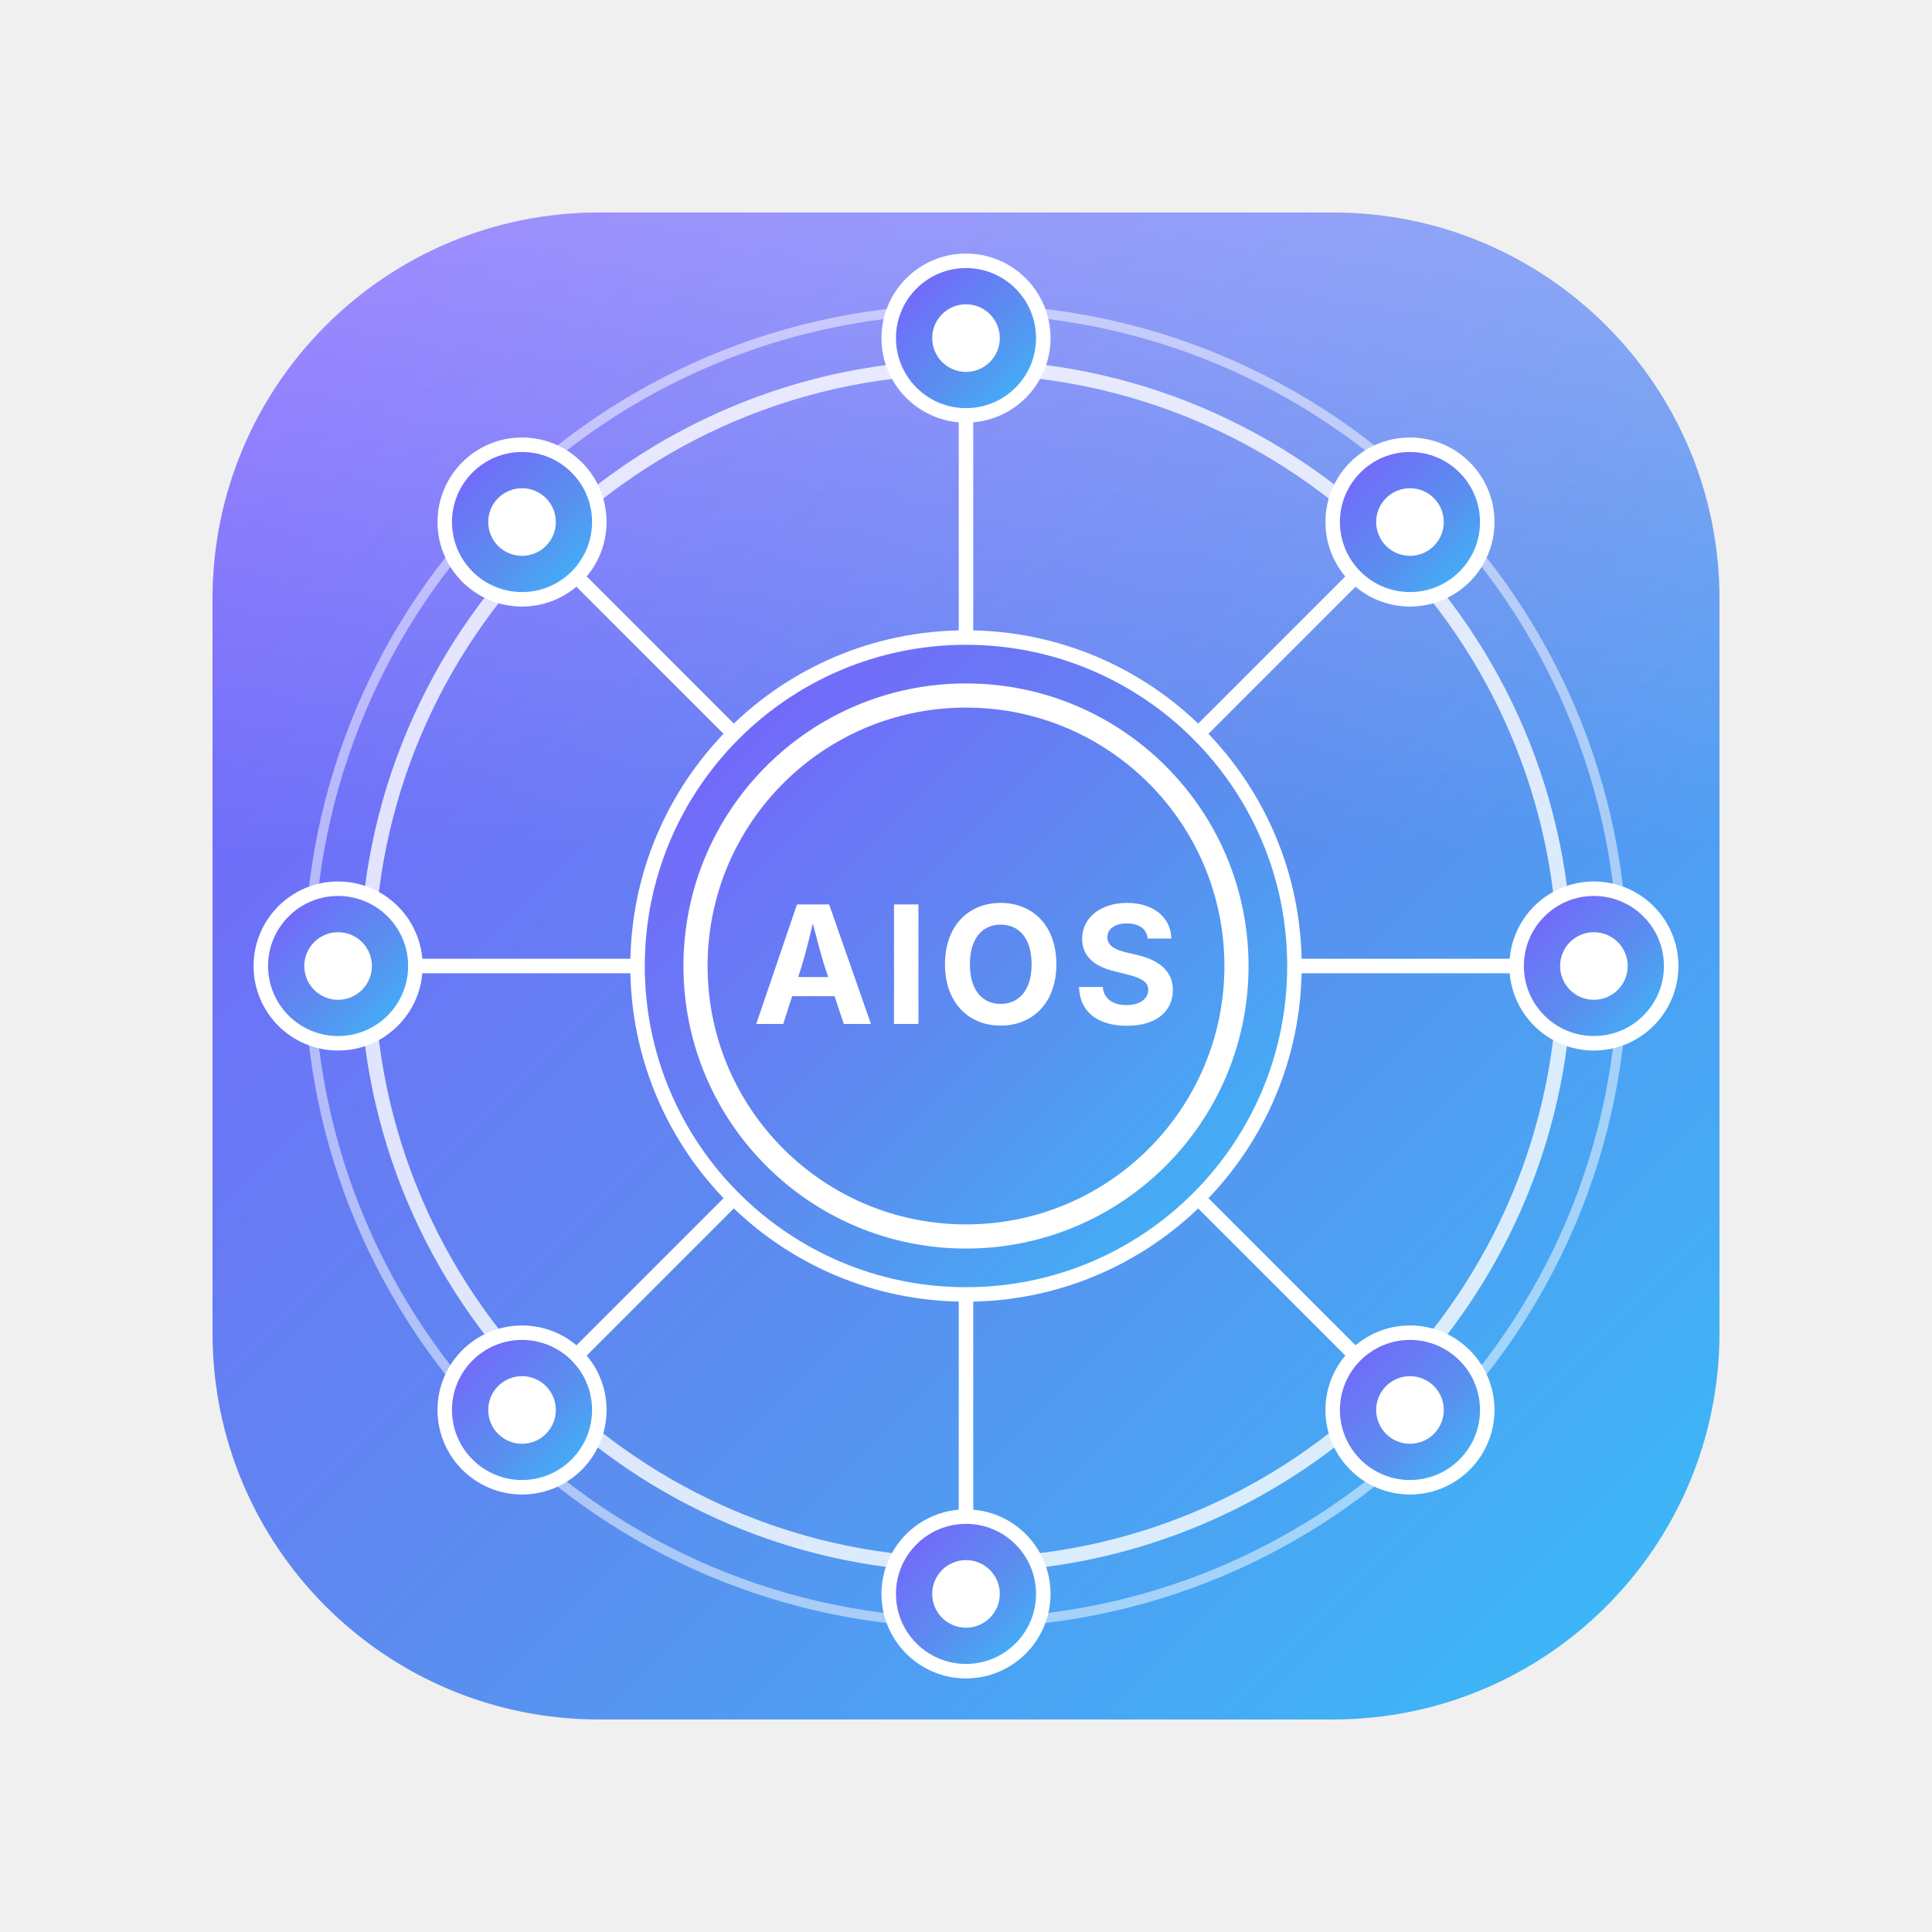
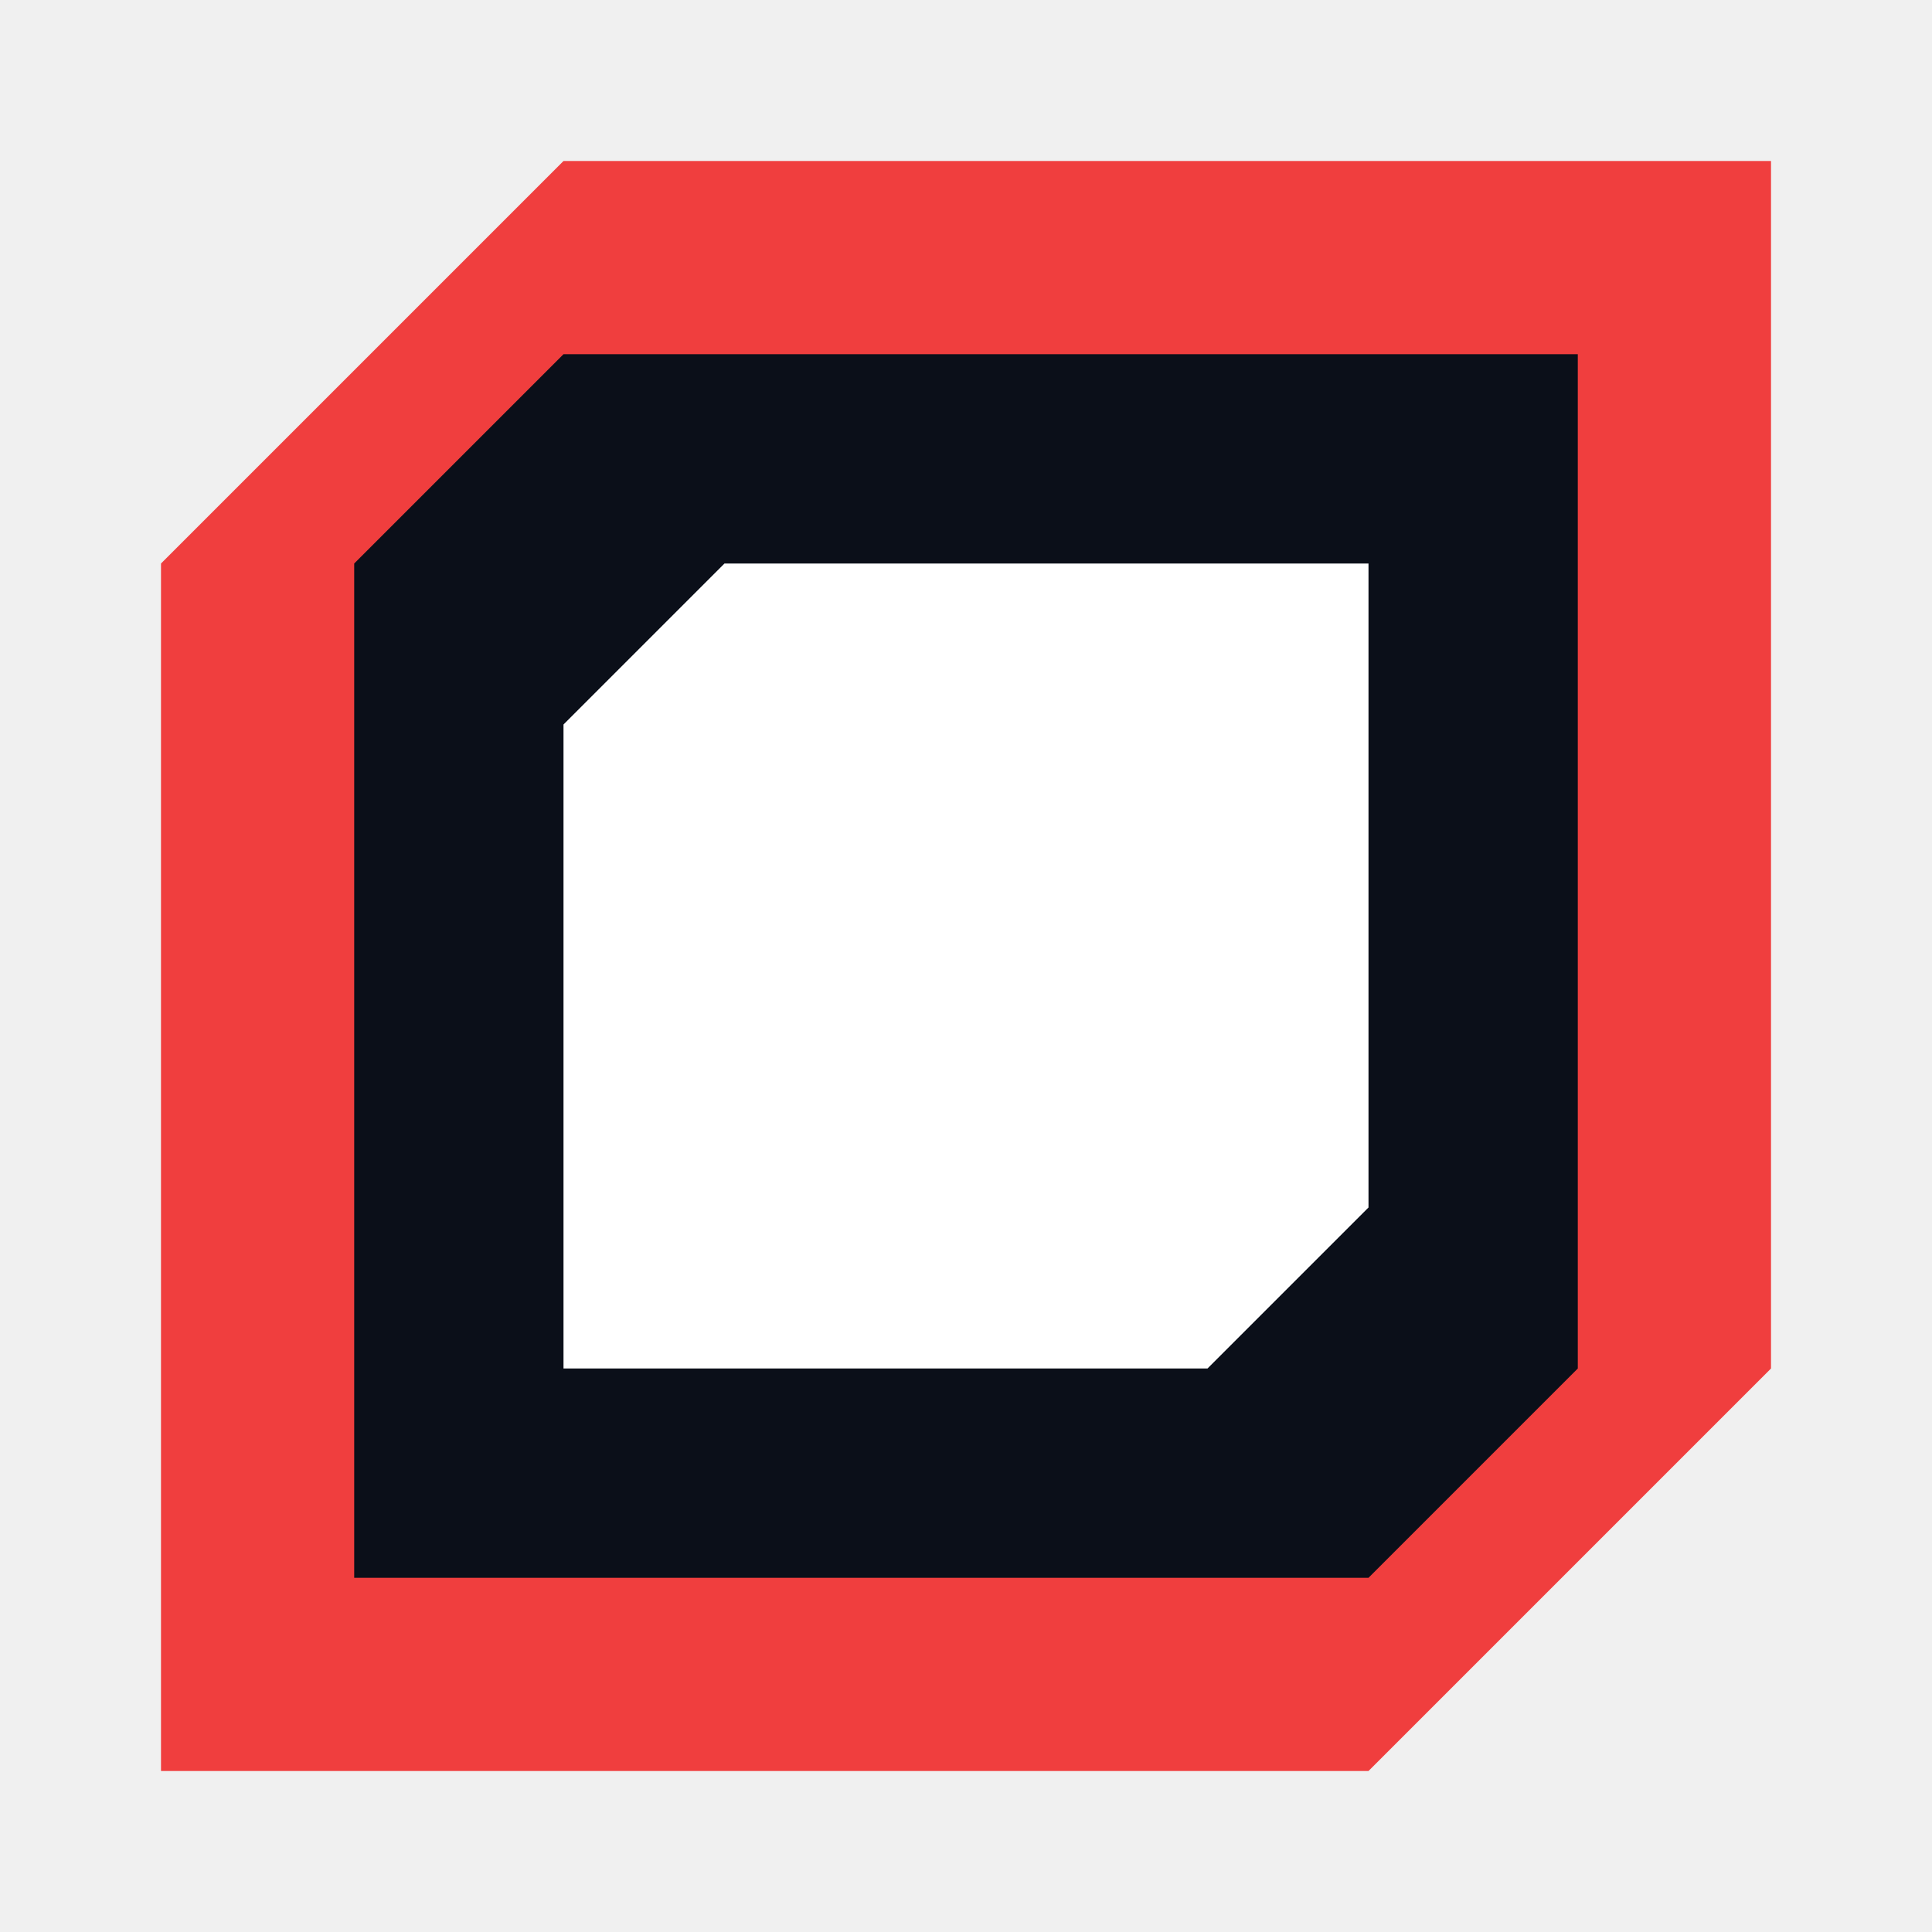
- <svg xmlns="http://www.w3.org/2000/svg" viewBox="0 0 200 200" width="200" height="200" role="img" aria-label="AIOS">
-   <defs>
-     <linearGradient id="aios-bg" x1="0%" y1="0%" x2="100%" y2="100%">
-       <stop offset="0%" stop-color="#7c5cff" />
-       <stop offset="55%" stop-color="#5b8def" />
-       <stop offset="100%" stop-color="#38bdf8" />
-     </linearGradient>
-     <linearGradient id="aios-sheen" x1="0%" y1="0%" x2="0%" y2="100%">
-       <stop offset="0%" stop-color="#ffffff" stop-opacity="0.28" />
-       <stop offset="42%" stop-color="#ffffff" stop-opacity="0" />
-     </linearGradient>
-   </defs>
-   <rect x="22" y="22" width="156" height="156" rx="40" fill="url(#aios-bg)" />
-   <rect x="22" y="22" width="156" height="156" rx="40" fill="url(#aios-sheen)" />
-   <circle cx="100" cy="100" r="34" fill="url(#aios-bg)" />
-   <circle cx="100" cy="100" r="28" fill="none" stroke="#ffffff" stroke-width="2.5" />
-   <circle cx="100" cy="100" r="34" fill="none" stroke="#ffffff" stroke-width="1.5" />
-   <text x="100" y="106" font-family="system-ui, -apple-system, sans-serif" font-weight="bold" font-size="17" fill="#ffffff" text-anchor="middle" letter-spacing="0.05em">AIOS</text>
-   <g stroke="#ffffff">
-     <circle cx="100" cy="100" r="62" fill="none" stroke-width="1.5" opacity="0.8" />
-     <circle cx="100" cy="100" r="68" fill="none" stroke-width="1" opacity="0.5" />
-     <line x1="134" y1="100" x2="162" y2="100" stroke-width="1.5" />
-     <line x1="124.04" y1="124.04" x2="143.84" y2="143.84" stroke-width="1.5" />
-     <line x1="100" y1="134" x2="100" y2="162" stroke-width="1.5" />
-     <line x1="75.96" y1="124.04" x2="56.16" y2="143.84" stroke-width="1.5" />
-     <line x1="66" y1="100" x2="38" y2="100" stroke-width="1.5" />
-     <line x1="75.96" y1="75.96" x2="56.16" y2="56.16" stroke-width="1.5" />
-     <line x1="100" y1="66" x2="100" y2="38" stroke-width="1.5" />
-     <line x1="124.04" y1="75.96" x2="143.84" y2="56.16" stroke-width="1.5" />
-     <g transform="translate(165, 100)">
-       <circle cx="0" cy="0" r="8" fill="url(#aios-bg)" stroke-width="1.5" />
-       <circle cx="0" cy="0" r="3" fill="#ffffff" />
-     </g>
-     <g transform="translate(145.96, 145.96)">
-       <circle cx="0" cy="0" r="8" fill="url(#aios-bg)" stroke-width="1.5" />
-       <circle cx="0" cy="0" r="3" fill="#ffffff" />
-     </g>
-     <g transform="translate(100, 165)">
-       <circle cx="0" cy="0" r="8" fill="url(#aios-bg)" stroke-width="1.5" />
-       <circle cx="0" cy="0" r="3" fill="#ffffff" />
-     </g>
-     <g transform="translate(54.04, 145.96)">
-       <circle cx="0" cy="0" r="8" fill="url(#aios-bg)" stroke-width="1.5" />
-       <circle cx="0" cy="0" r="3" fill="#ffffff" />
-     </g>
-     <g transform="translate(35, 100)">
-       <circle cx="0" cy="0" r="8" fill="url(#aios-bg)" stroke-width="1.5" />
-       <circle cx="0" cy="0" r="3" fill="#ffffff" />
-     </g>
-     <g transform="translate(54.04, 54.04)">
-       <circle cx="0" cy="0" r="8" fill="url(#aios-bg)" stroke-width="1.5" />
-       <circle cx="0" cy="0" r="3" fill="#ffffff" />
-     </g>
-     <g transform="translate(100, 35)">
-       <circle cx="0" cy="0" r="8" fill="url(#aios-bg)" stroke-width="1.5" />
-       <circle cx="0" cy="0" r="3" fill="#ffffff" />
-     </g>
-     <g transform="translate(145.96, 54.04)">
-       <circle cx="0" cy="0" r="8" fill="url(#aios-bg)" stroke-width="1.5" />
-       <circle cx="0" cy="0" r="3" fill="#ffffff" />
-     </g>
-   </g>
+ <svg xmlns="http://www.w3.org/2000/svg" viewBox="0 0 120 120" width="100%" height="100%" fill="currentColor">
+   <polygon points="35,10 110,10 110,85 85,110 10,110 10,35" fill="#f03e3e" />
+   <polygon points="35,22 98,22 98,85 85,98 22,98 22,35" fill="#0b0f19" />
+   <polygon points="45,35 85,35 85,75 75,85 35,85 35,45" fill="#ffffff" />
</svg>
